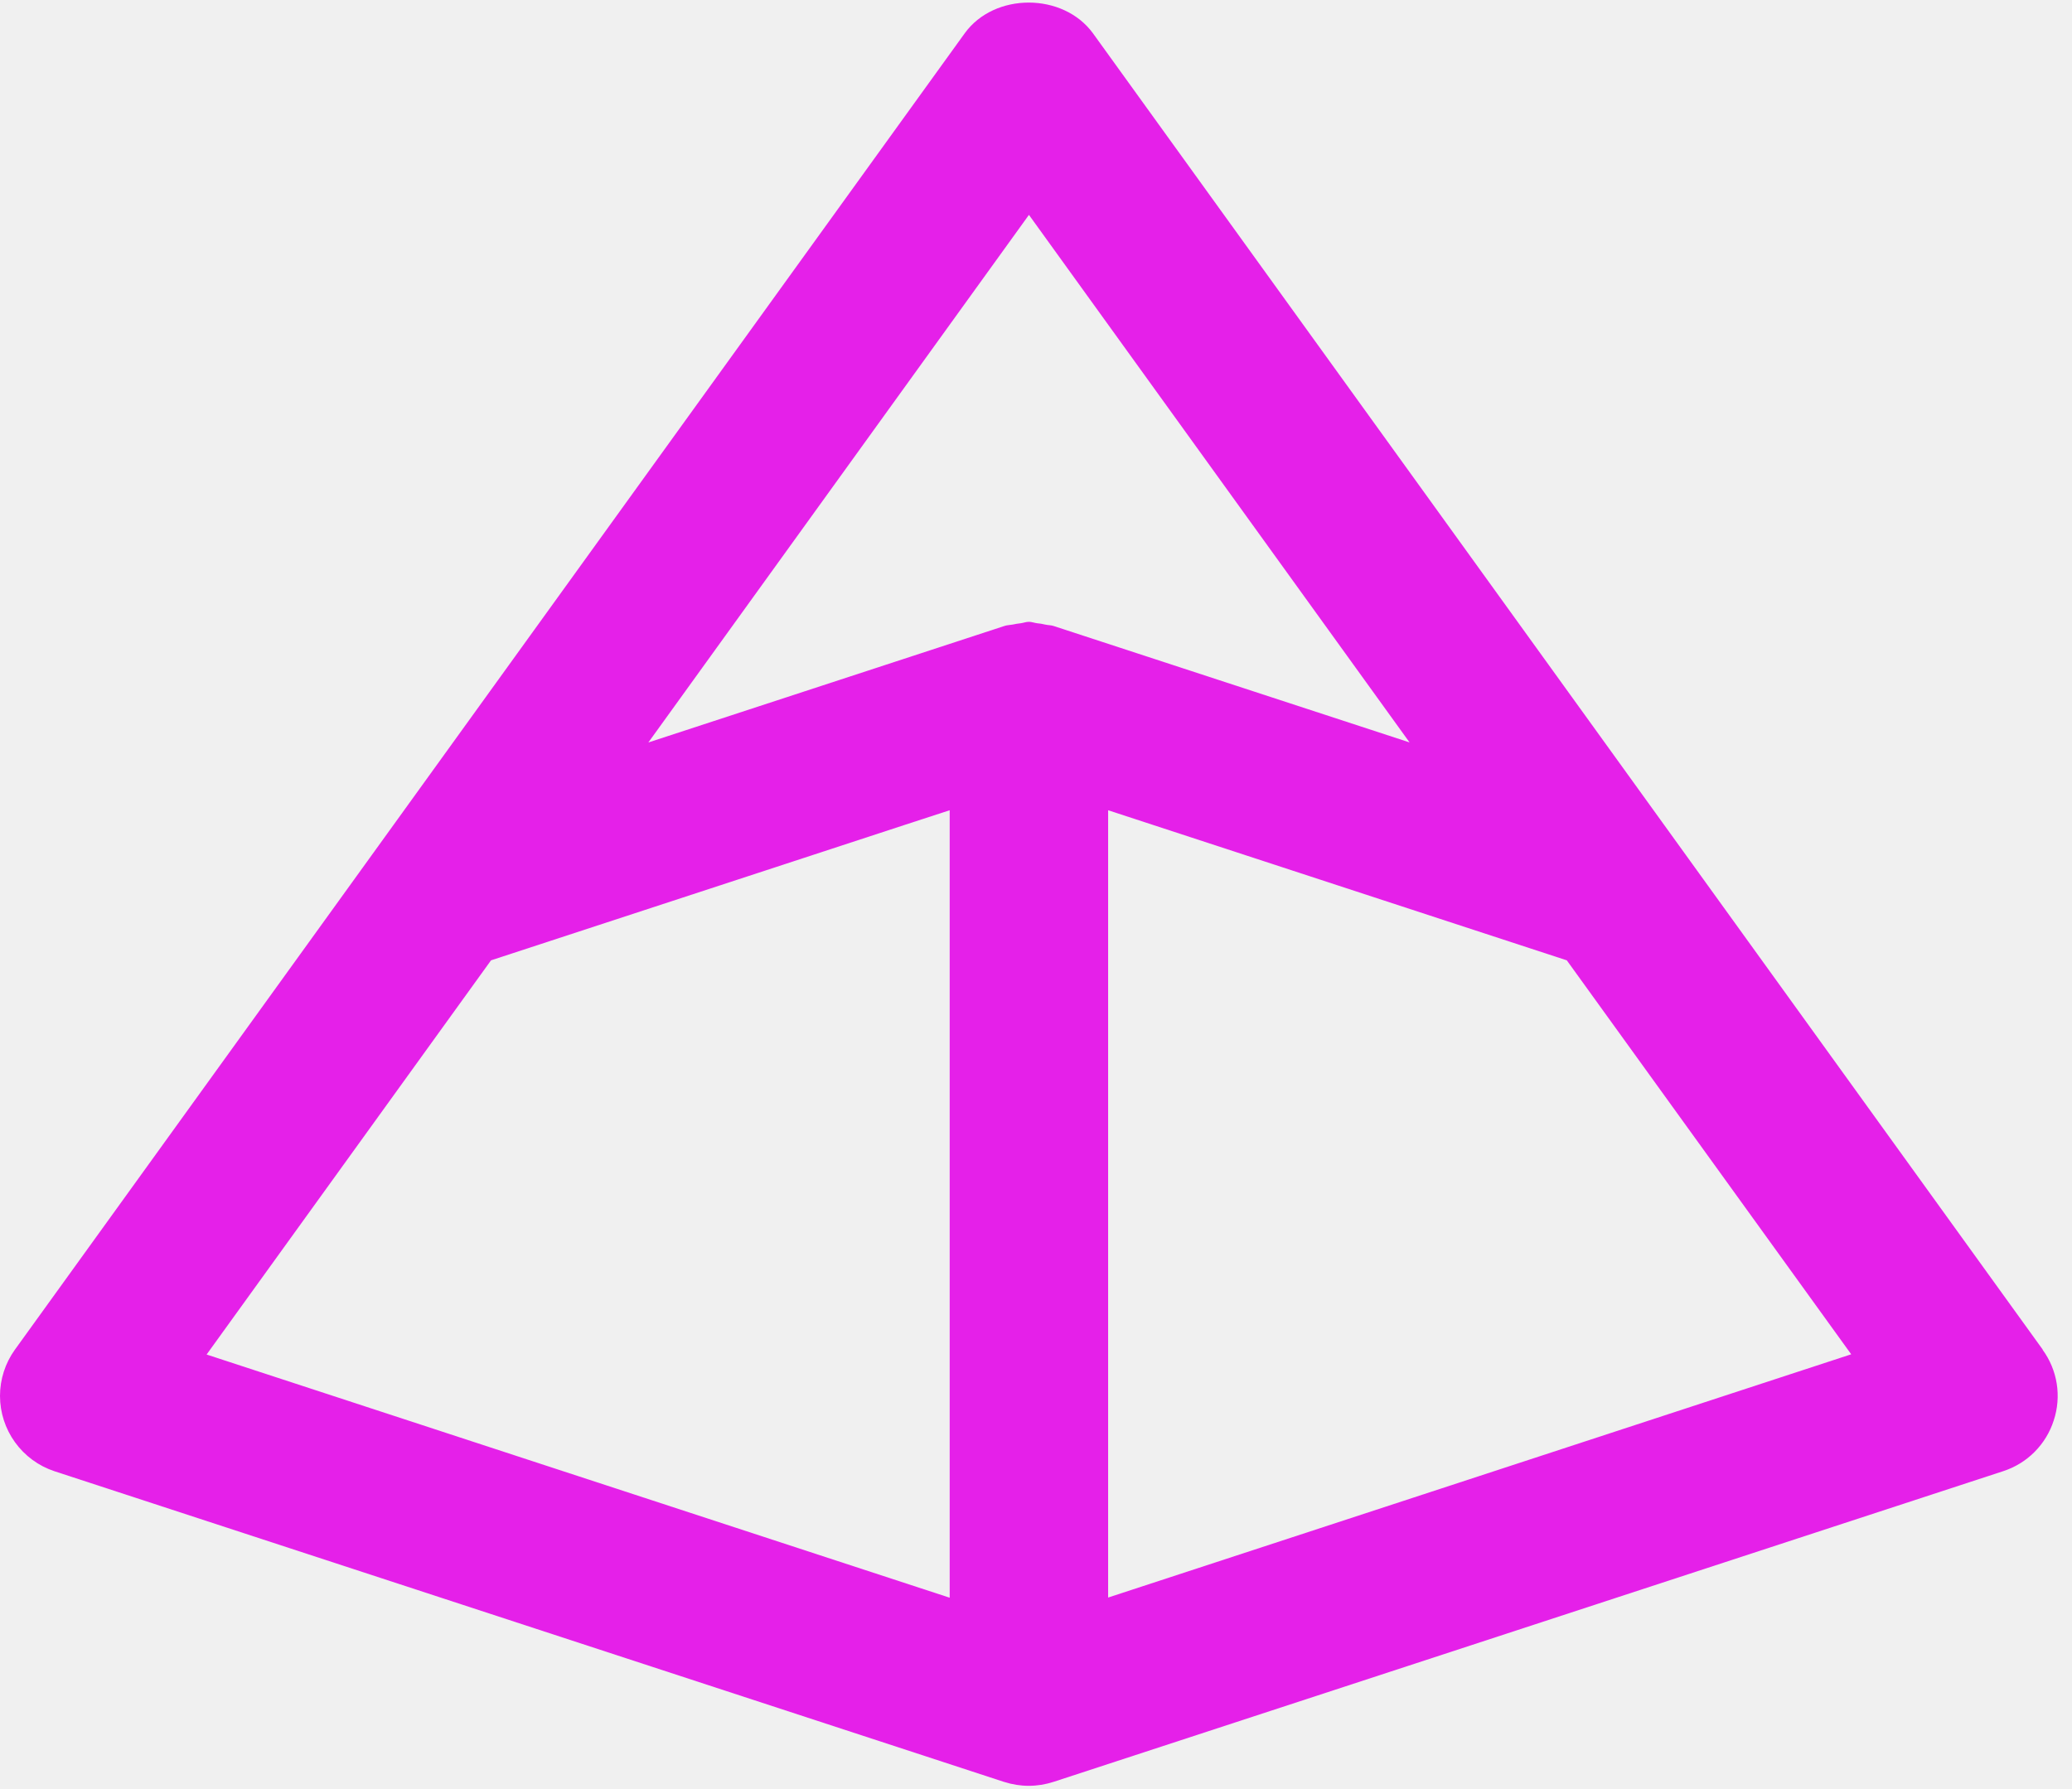
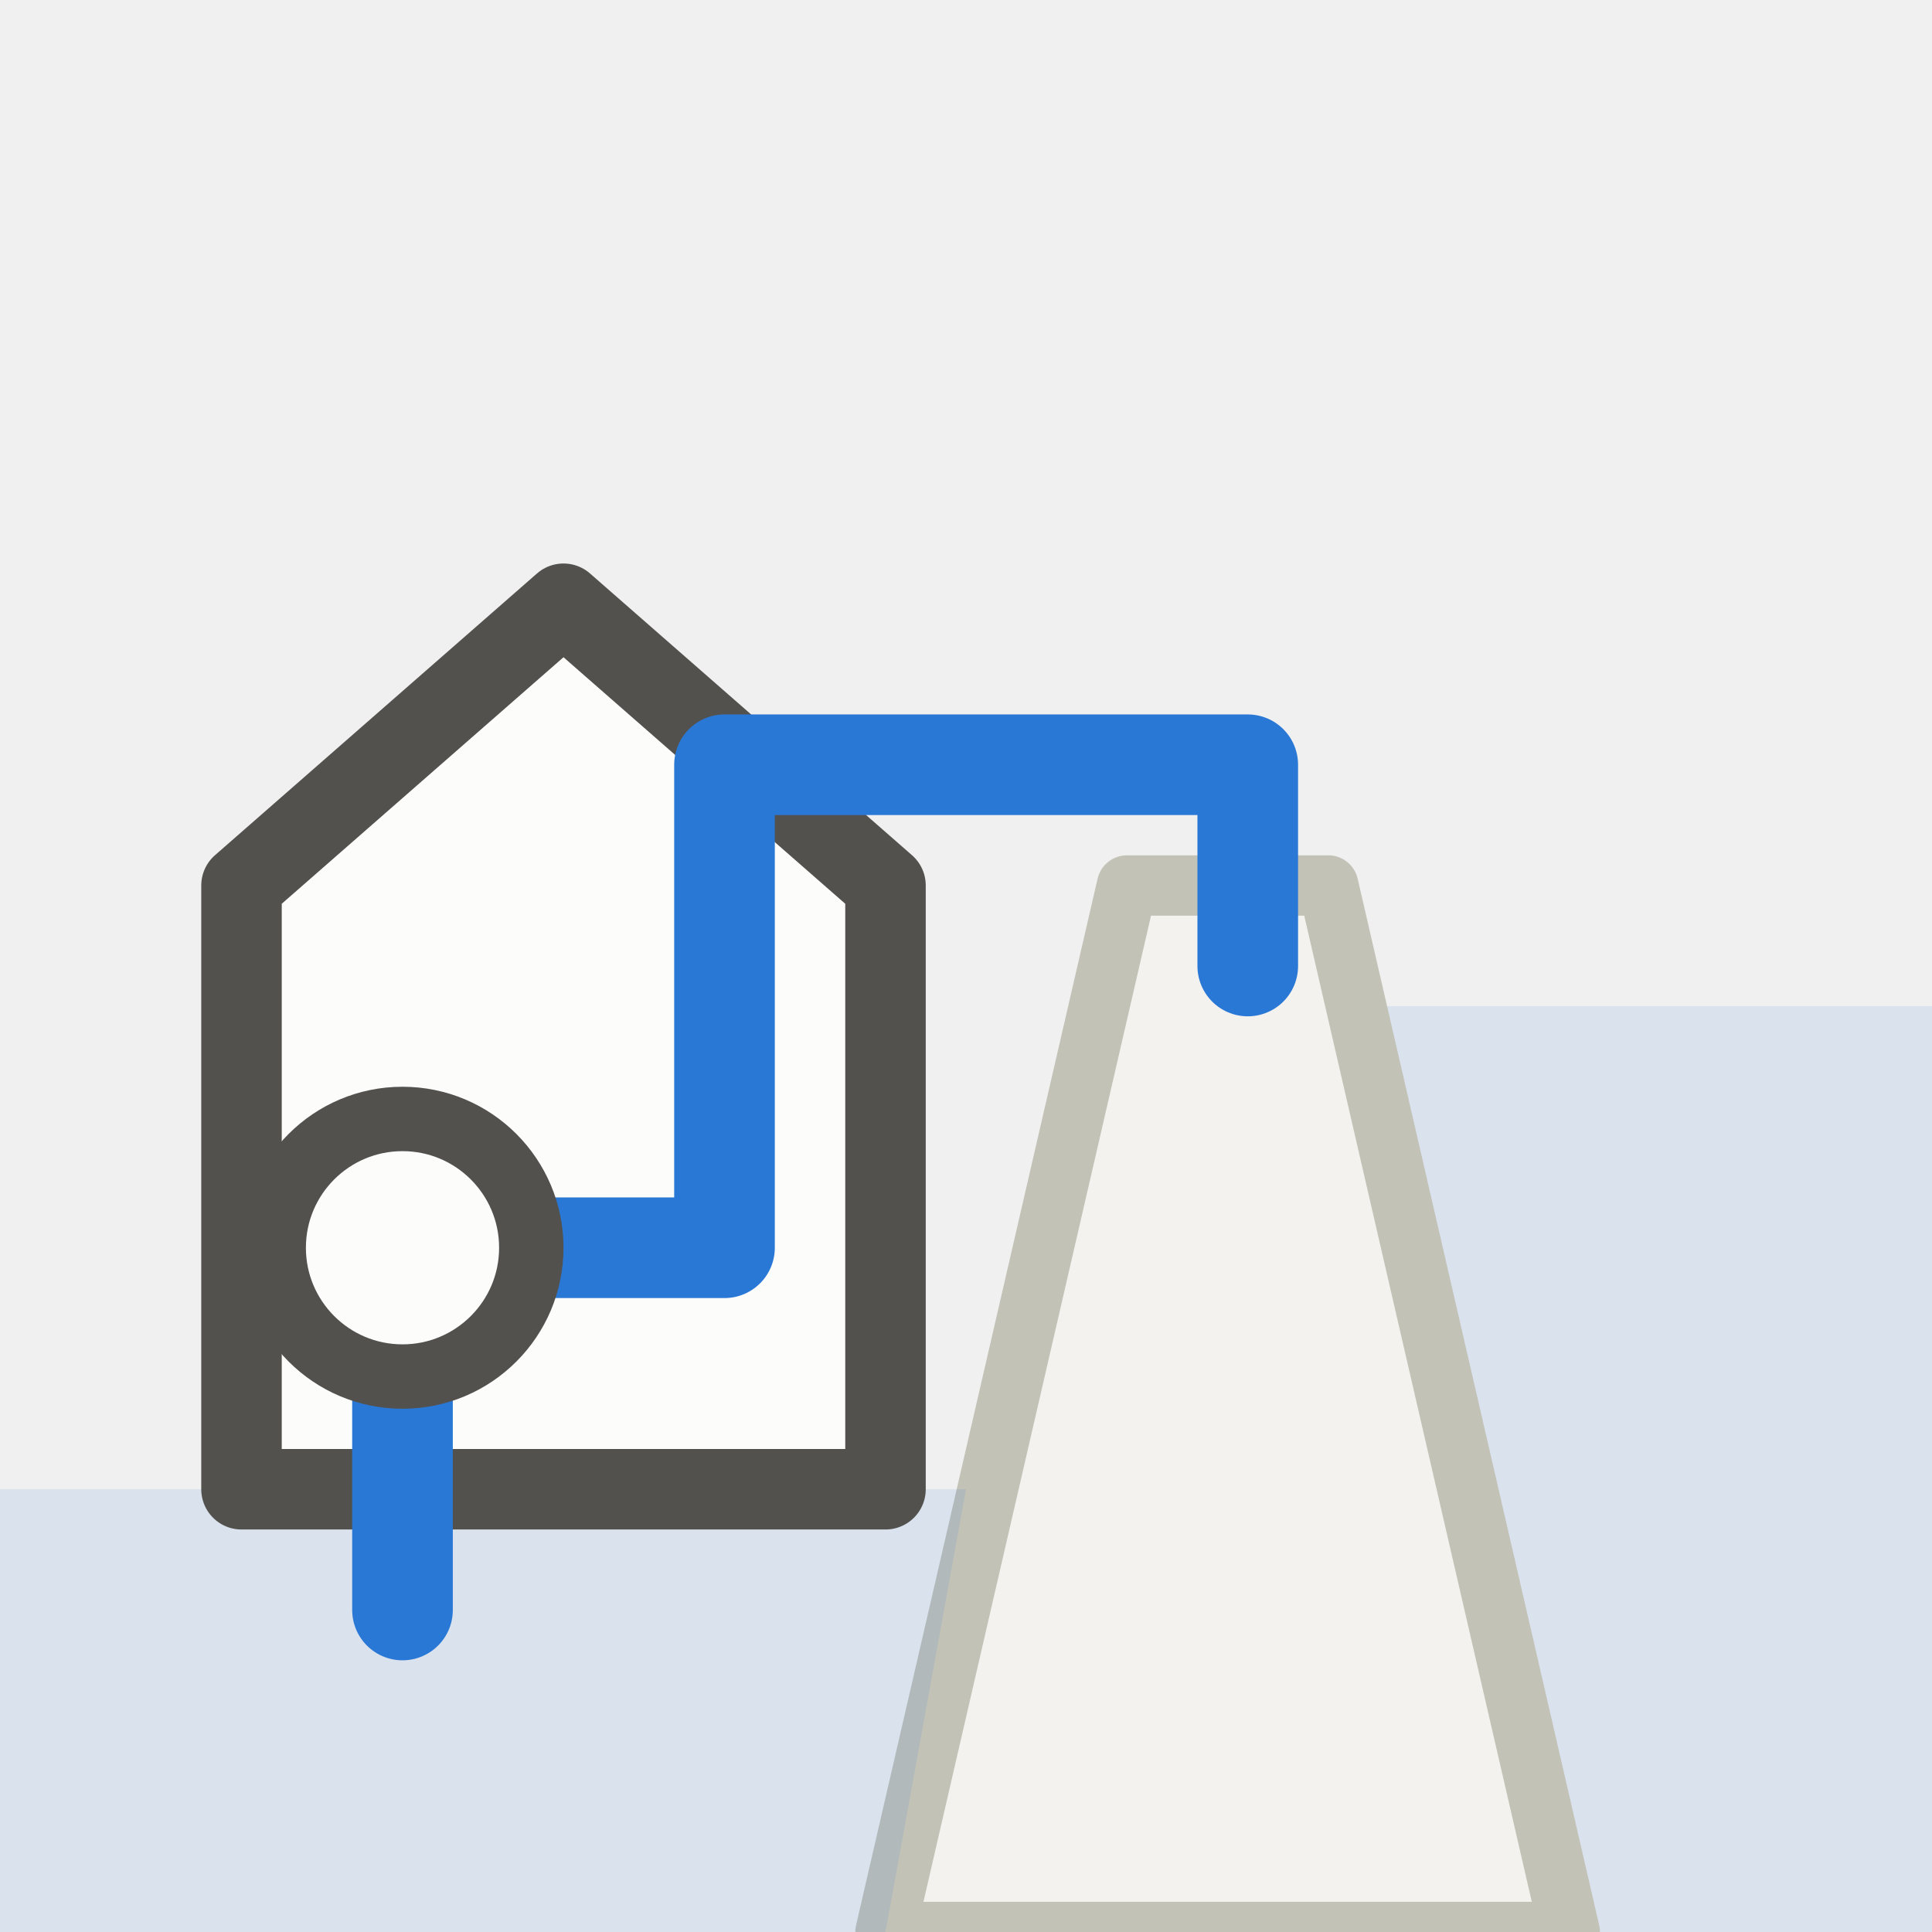
- <svg xmlns="http://www.w3.org/2000/svg" width="139" height="120" viewBox="0 0 139 120" fill="none">
-   <g clip-path="url(#clip0_30_3)">
-     <path d="M137.041 90.563L73.326 2.241C71.321 -0.516 66.698 -0.516 64.713 2.241L0.998 90.563C0.349 91.467 0 92.551 0 93.664C0.001 94.781 0.353 95.87 1.007 96.776C1.66 97.682 2.582 98.36 3.641 98.714L67.356 119.565H67.366C68.436 119.914 69.588 119.914 70.658 119.565H70.668L134.383 98.715C135.178 98.457 135.901 98.014 136.49 97.422C137.08 96.829 137.521 96.105 137.775 95.309C138.037 94.515 138.106 93.671 137.976 92.845C137.845 92.02 137.52 91.237 137.026 90.563H137.041ZM69.022 14.412L94.56 49.815L70.678 42.002C70.493 41.942 70.298 41.952 70.114 41.908C69.934 41.864 69.751 41.833 69.566 41.818C69.381 41.793 69.206 41.723 69.022 41.723C68.837 41.723 68.668 41.793 68.483 41.818C68.299 41.838 68.114 41.868 67.935 41.908C67.745 41.943 67.551 41.943 67.381 42.002L43.644 49.77L43.494 49.82L69.032 14.41H69.022V14.412ZM32.94 64.438L60.742 55.334L63.71 54.367V107.205L13.86 90.887L32.94 64.438ZM74.339 107.195V54.367L105.109 64.438L124.188 90.872L74.334 107.195H74.339Z" fill="#E520E9" />
-   </g>
-   <defs>
-     <clipPath id="clip0_30_3">
-       <rect width="139" height="120" fill="white" />
-     </clipPath>
-   </defs>
+ <svg xmlns="http://www.w3.org/2000/svg" width="48" height="48" viewBox="0 0 48 48" fill="none">
+   <path d="M31 25 H48 V48 H31 Z" fill="#2a78d6" fill-opacity="0.12" />
+   <path d="M22 48 L28 22 L33 22 L39 48 Z" fill="#f3f2ee" stroke="#c3c2b7" stroke-width="1.5" stroke-linejoin="round" />
+   <path d="M0 37 H24 L22 48 H0 Z" fill="#2a78d6" fill-opacity="0.12" />
+   <path d="M6 22 L14 15 L22 22 V37 H6 Z" fill="#fcfcfb" stroke="#52514e" stroke-width="2" stroke-linejoin="round" />
+   <path d="M10 40 V31 H18 V19 H31 V24" stroke="#2a78d6" stroke-width="2.5" stroke-linecap="round" stroke-linejoin="round" />
+   <circle cx="10" cy="31" r="3.2" fill="#fcfcfb" stroke="#52514e" stroke-width="1.6" />
</svg>
